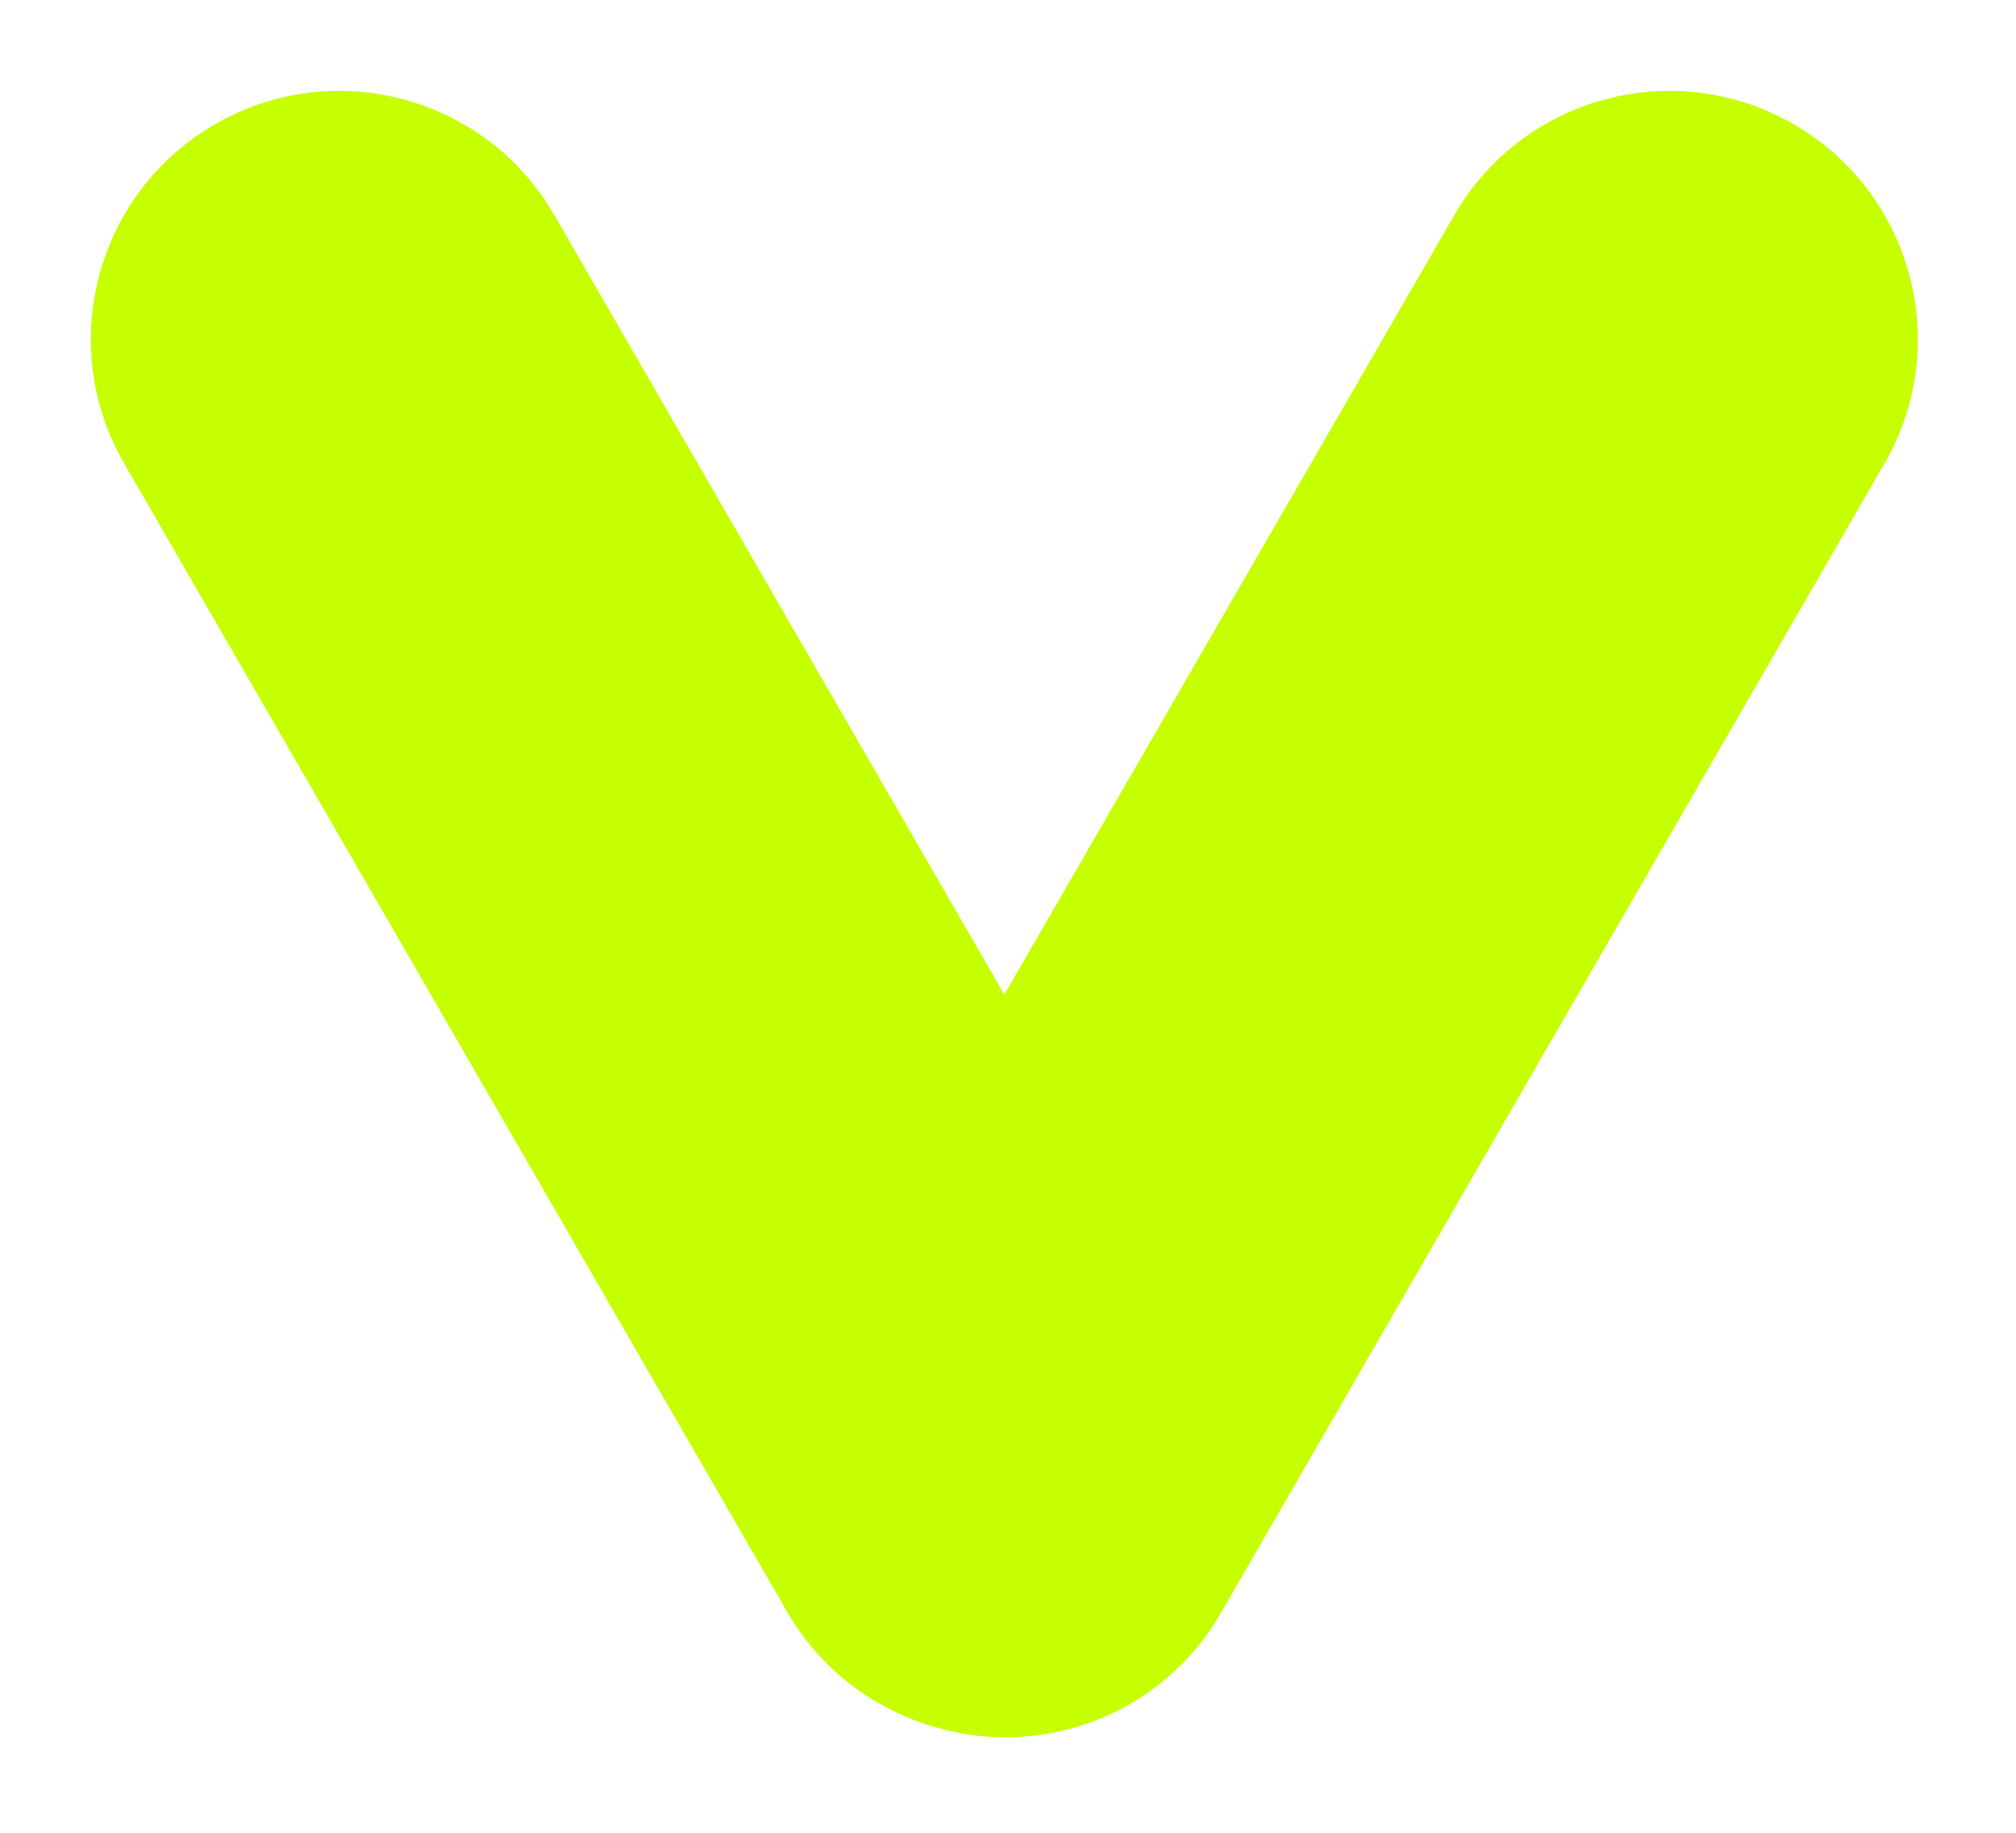
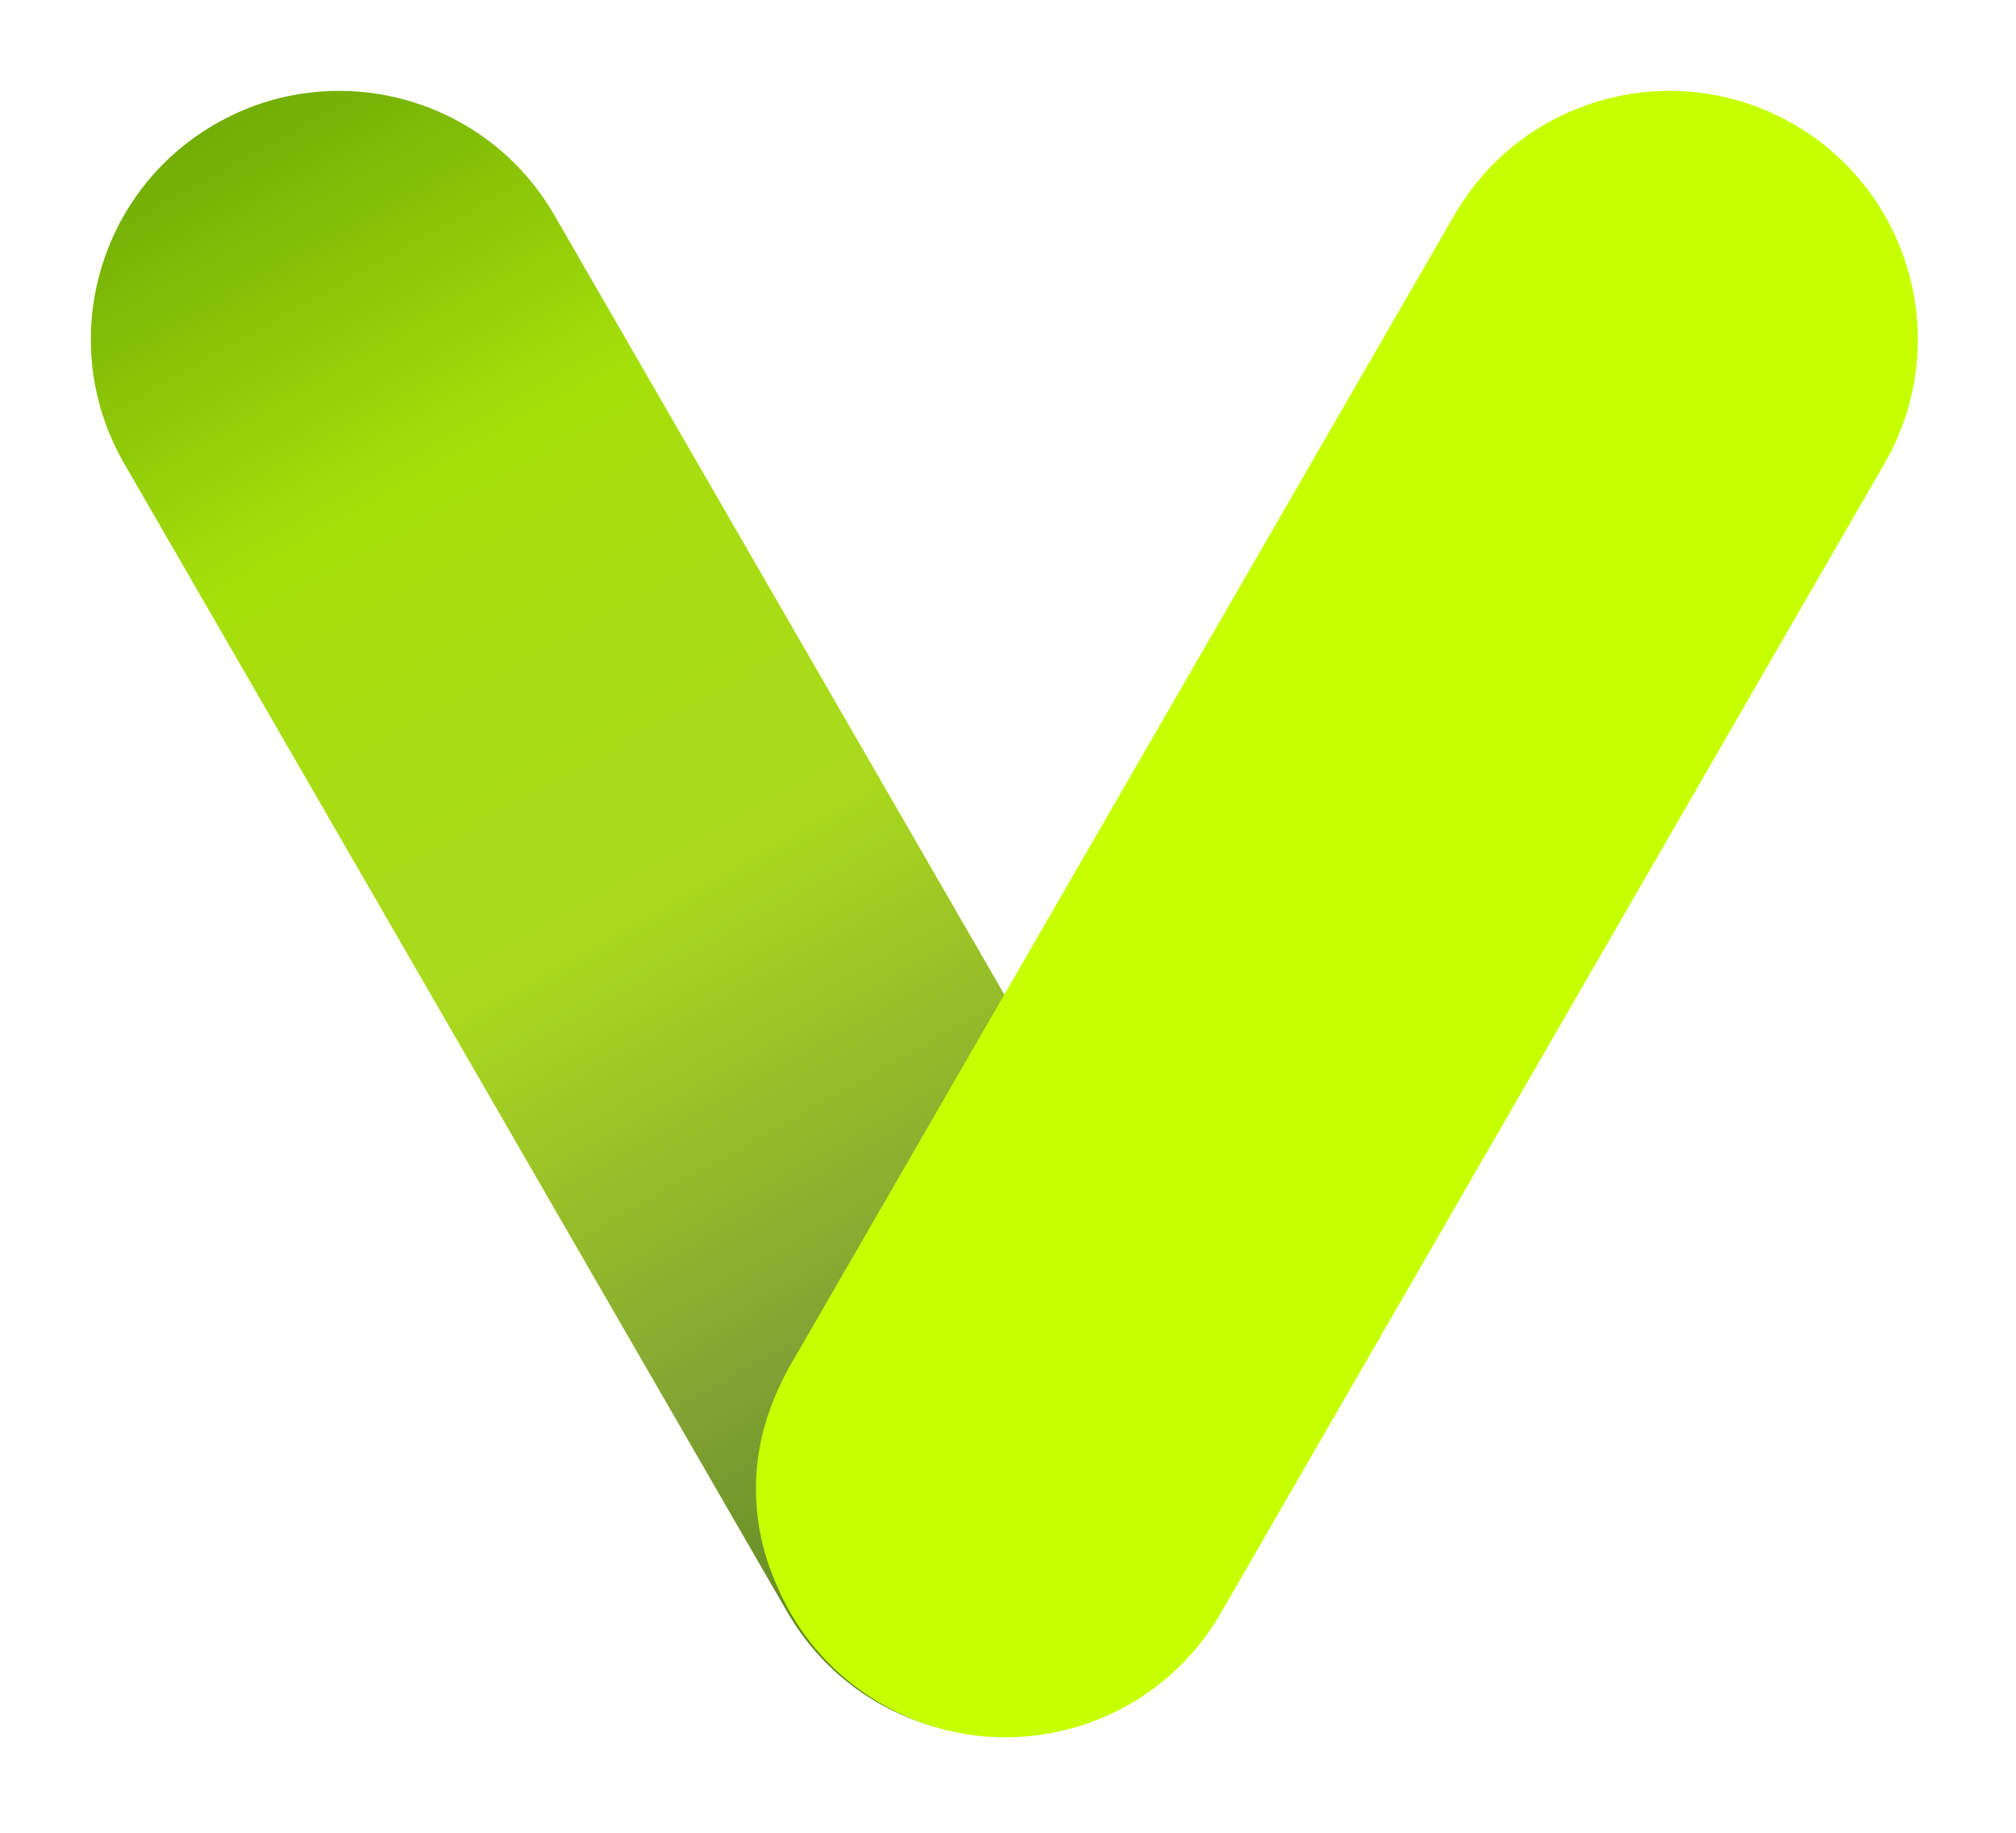
<svg xmlns="http://www.w3.org/2000/svg" width="88" height="80" viewBox="0 0 88 80" fill="none">
-   <rect x="58.559" y="68.904" width="21.682" height="79.564" rx="10.841" transform="rotate(150 58.5586 68.9043)" fill="#C6FF00" />
+   <defs>
+     <linearGradient id="backBar" x1="0" y1="0" x2="0" y2="1">
+       <stop offset="0.00" stop-color="#457512" />
+       <stop offset="0.26" stop-color="#82A334" />
+       <stop offset="0.51" stop-color="#AAD91E" />
+       <stop offset="0.77" stop-color="#A6E00A" />
+       <stop offset="1.00" stop-color="#70AC05" />
+     </linearGradient>
+   </defs>
+   <rect x="58.559" y="68.904" width="21.682" height="79.564" rx="10.841" transform="rotate(150 58.5586 68.9043)" fill="url(#backBar)" />
  <rect x="44.603" y="42.182" width="20.261" height="30.624" rx="10.131" transform="rotate(30 44.6035 42.1816)" fill="#C6FF00" />
  <rect x="68.904" y="0" width="21.682" height="79.625" rx="10.841" transform="rotate(30 68.9043 0)" fill="#C6FF00" />
</svg>
